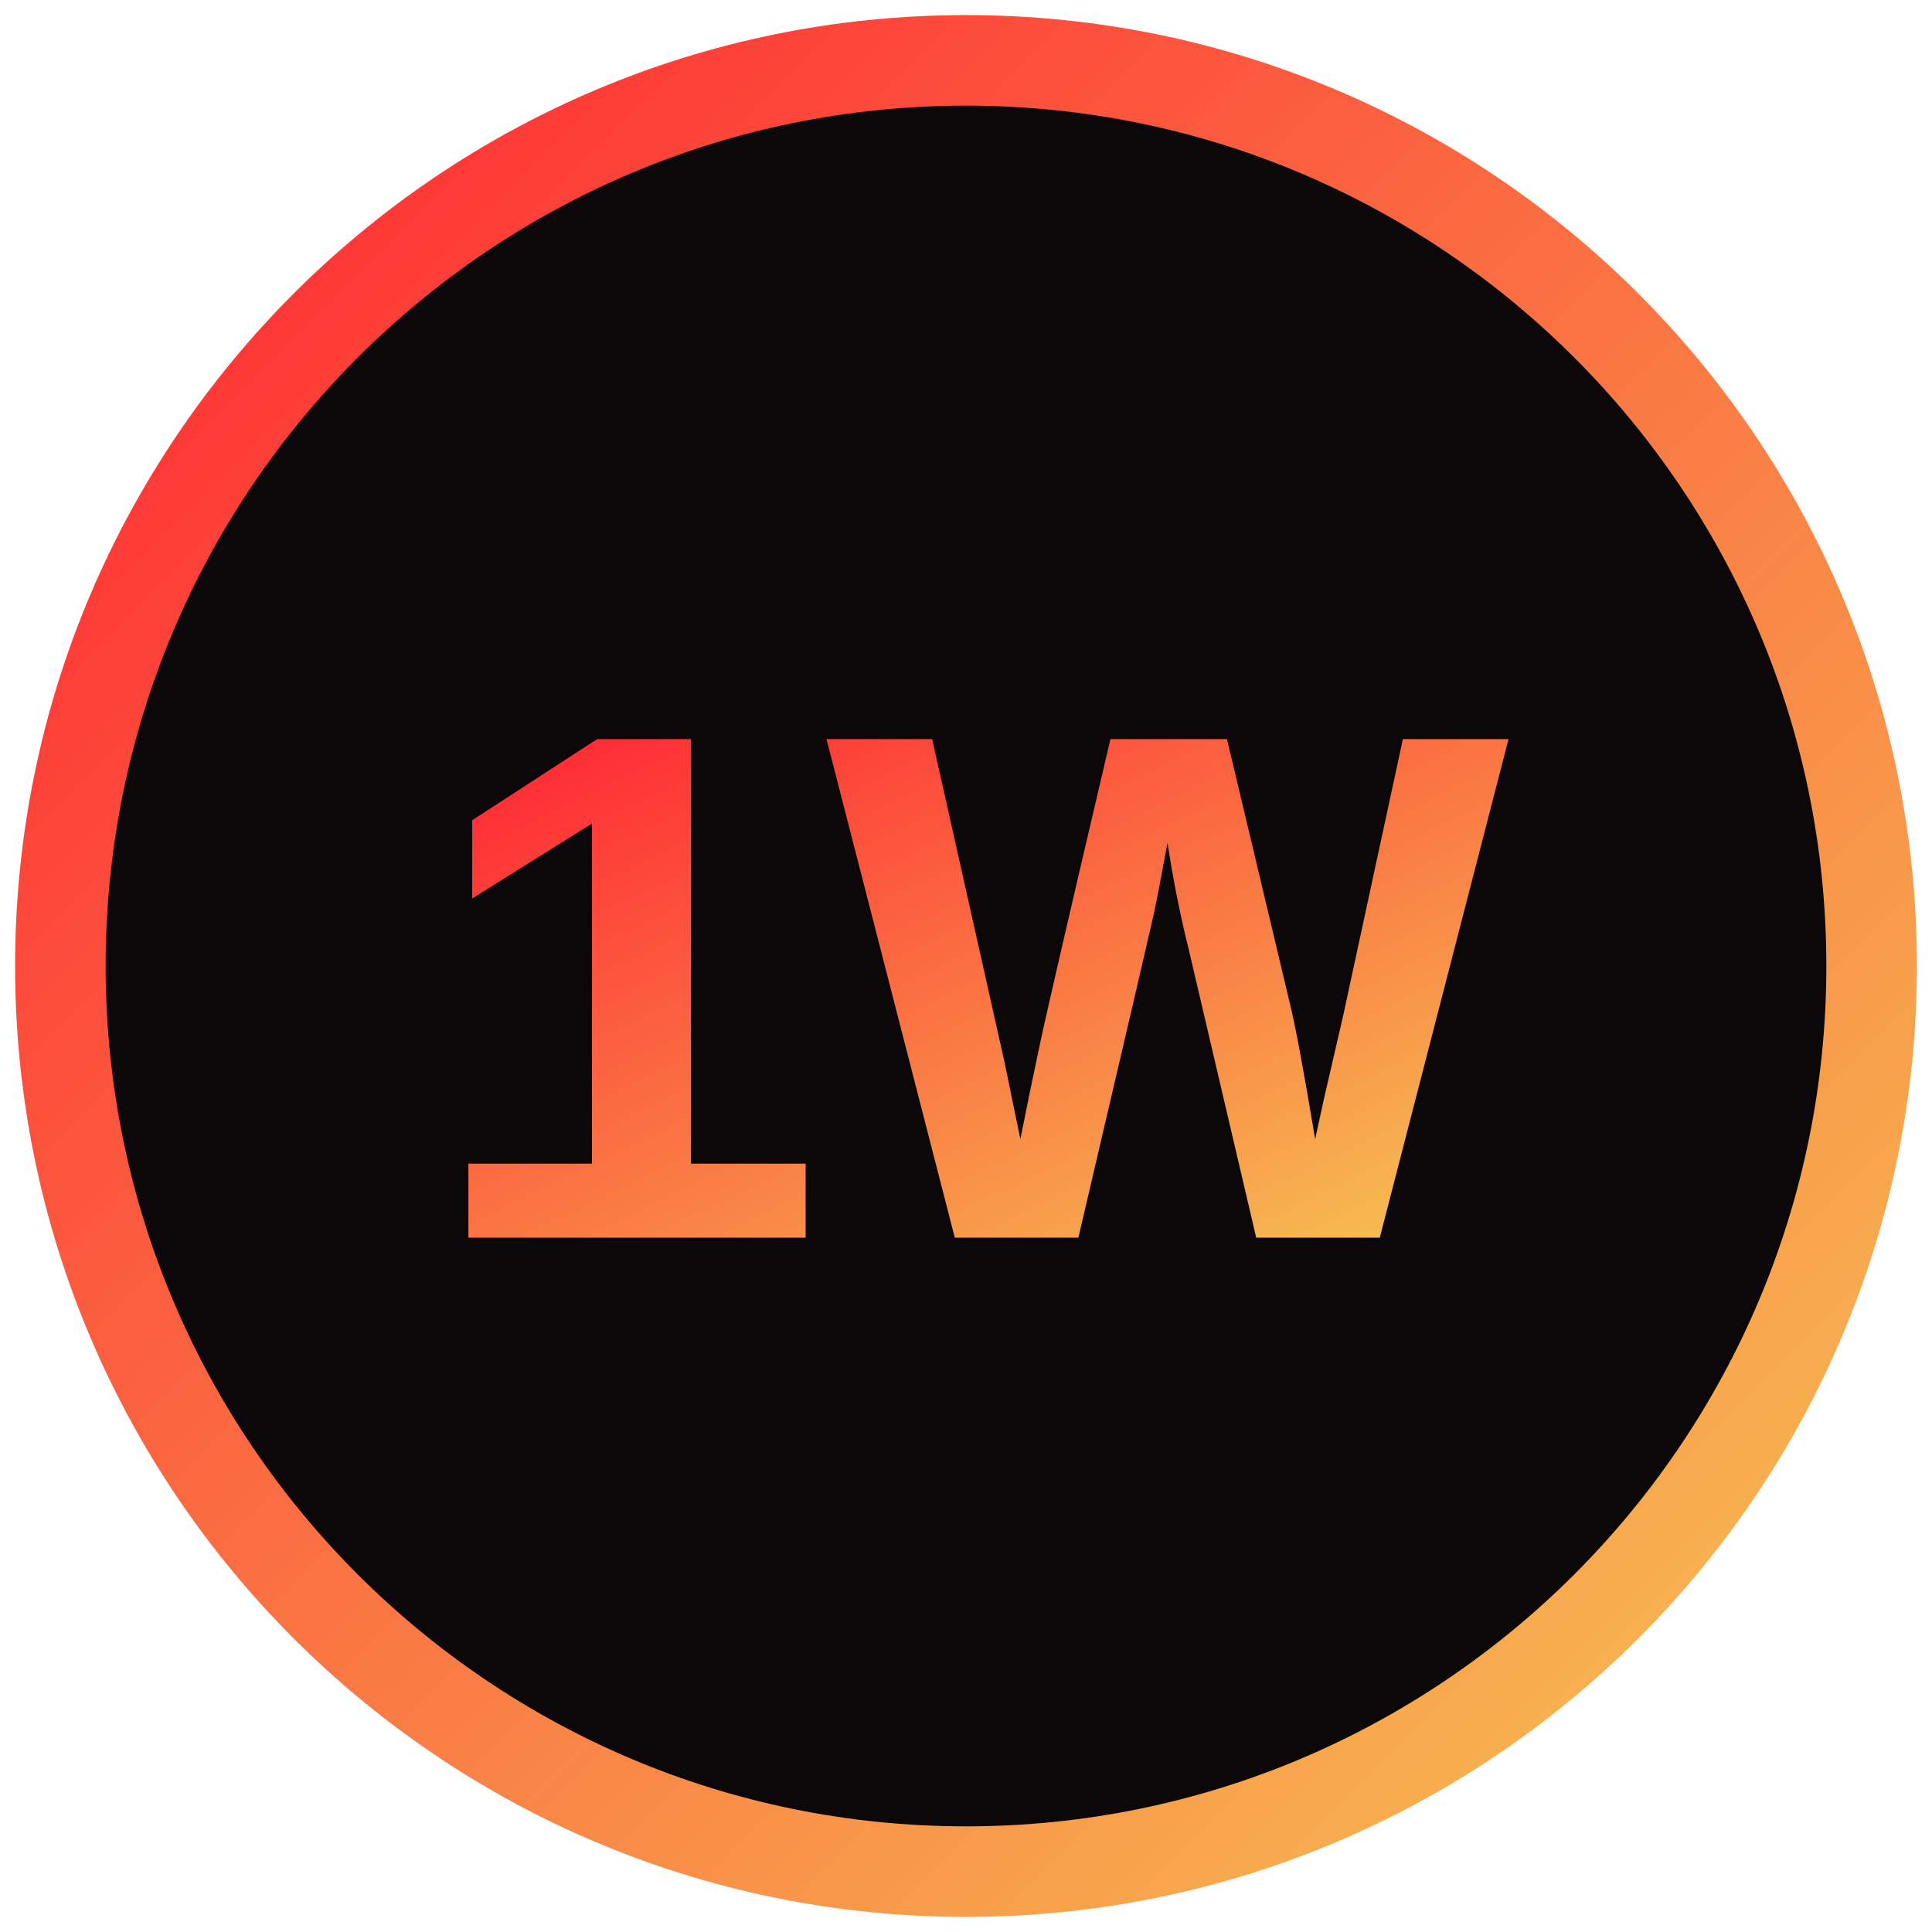
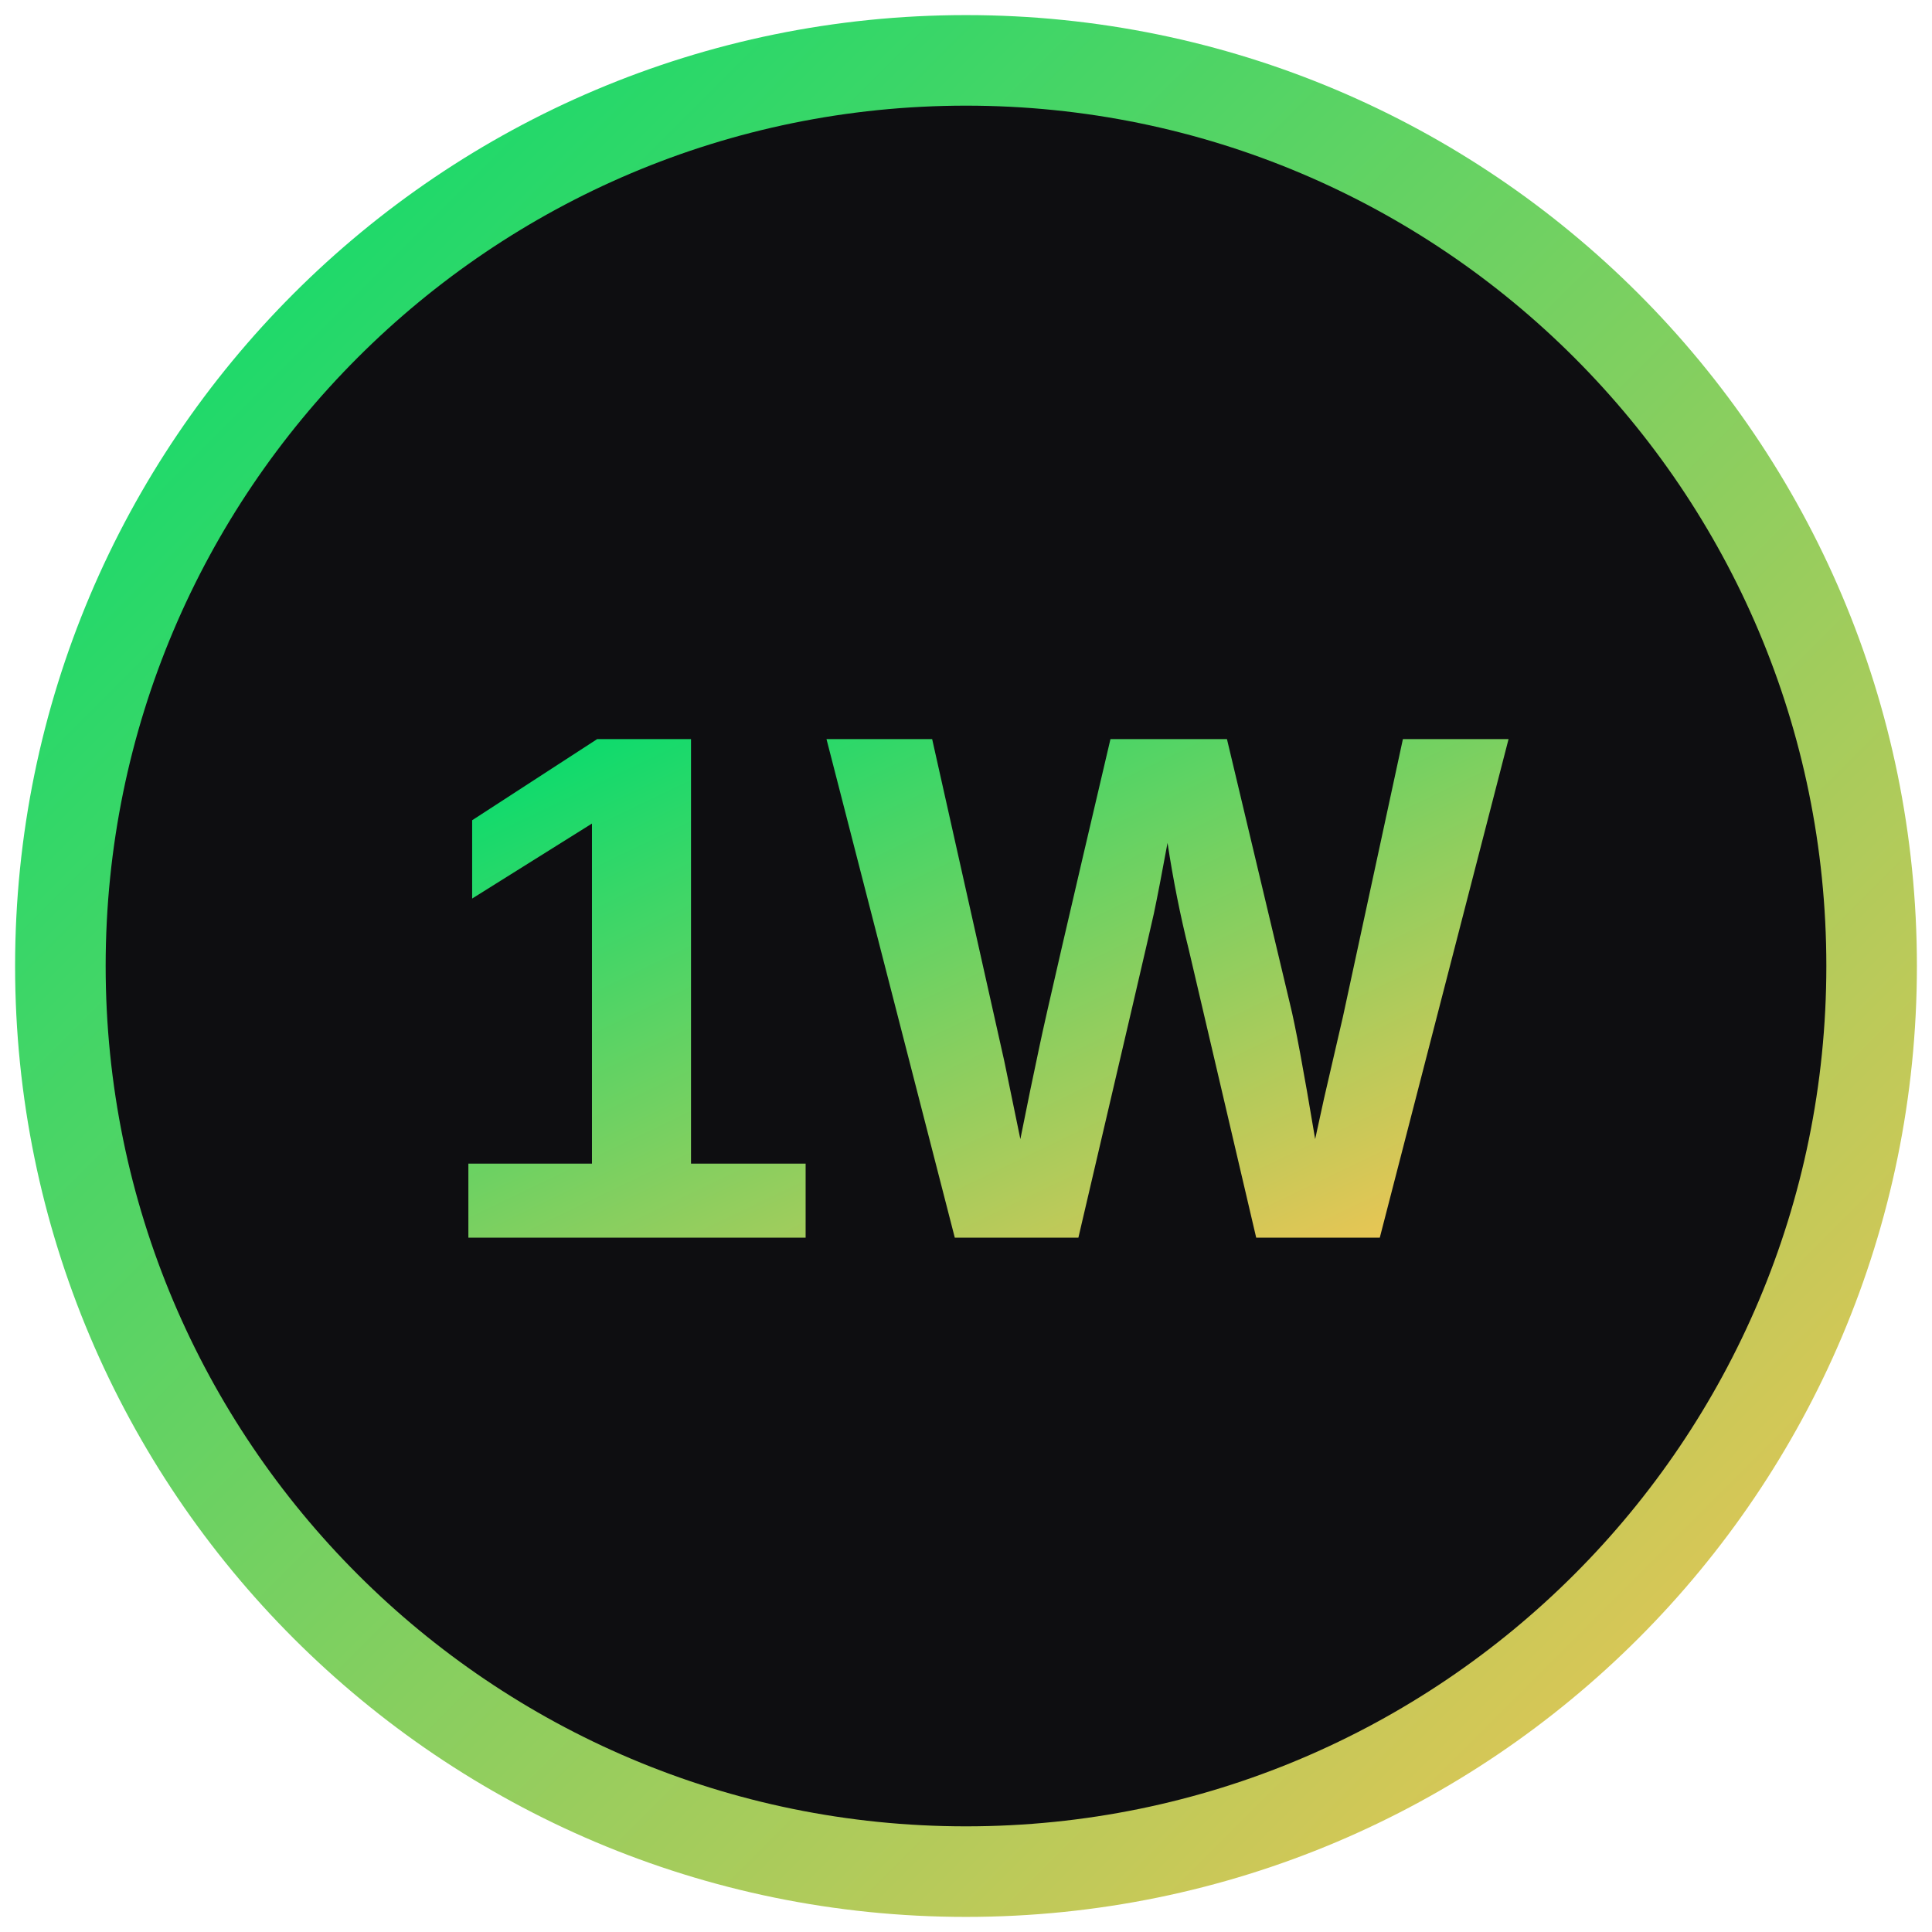
<svg xmlns="http://www.w3.org/2000/svg" viewBox="0 0 64 64">
  <defs>
    <linearGradient id="g" x1="0" y1="0" x2="1" y2="1">
-       <stop offset="0" stop-color="#ff2433" />
+       <stop offset="0" stop-color="#00dc6e" />
      <stop offset="1" stop-color="#f6c453" />
    </linearGradient>
  </defs>
-   <circle cx="32" cy="32" r="30" fill="#0c080a" stroke="url(#g)" stroke-width="3" />
+   <circle cx="32" cy="32" r="30" fill="#0e0e11" stroke="url(#g)" stroke-width="3" />
  <text x="32" y="41" font-family="Arial, sans-serif" font-size="24" font-weight="bold" fill="url(#g)" text-anchor="middle">1W</text>
</svg>
